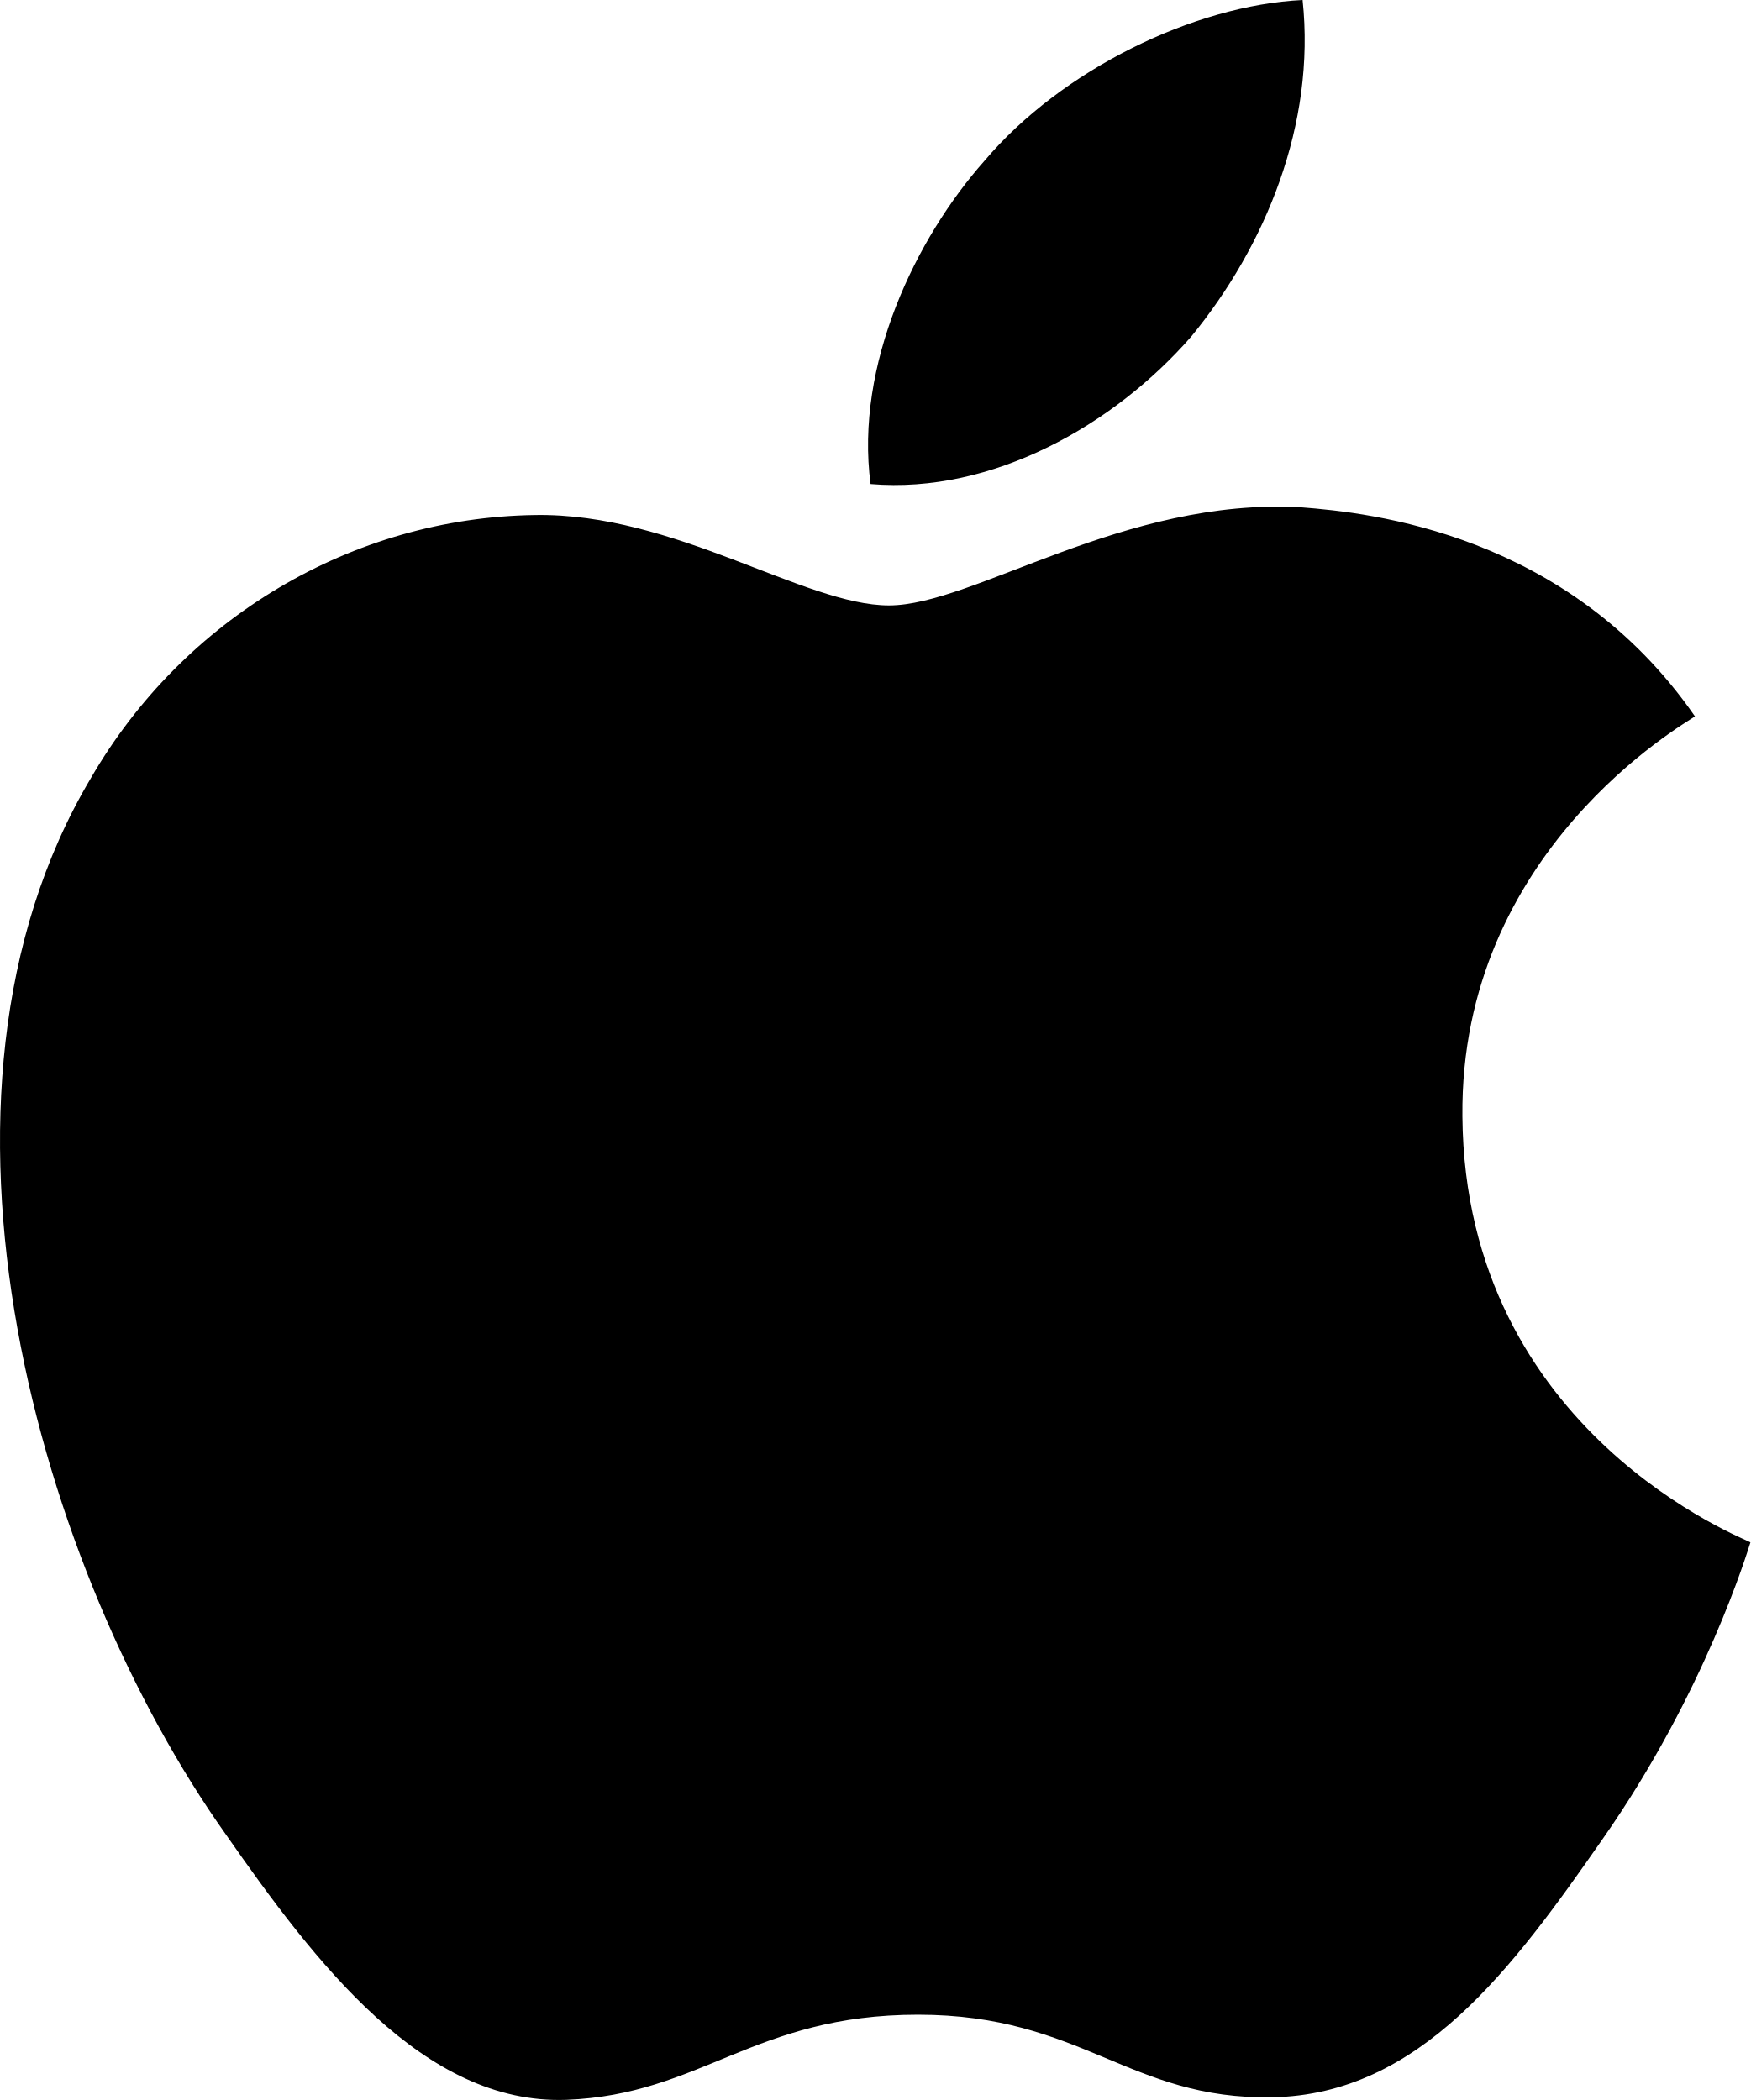
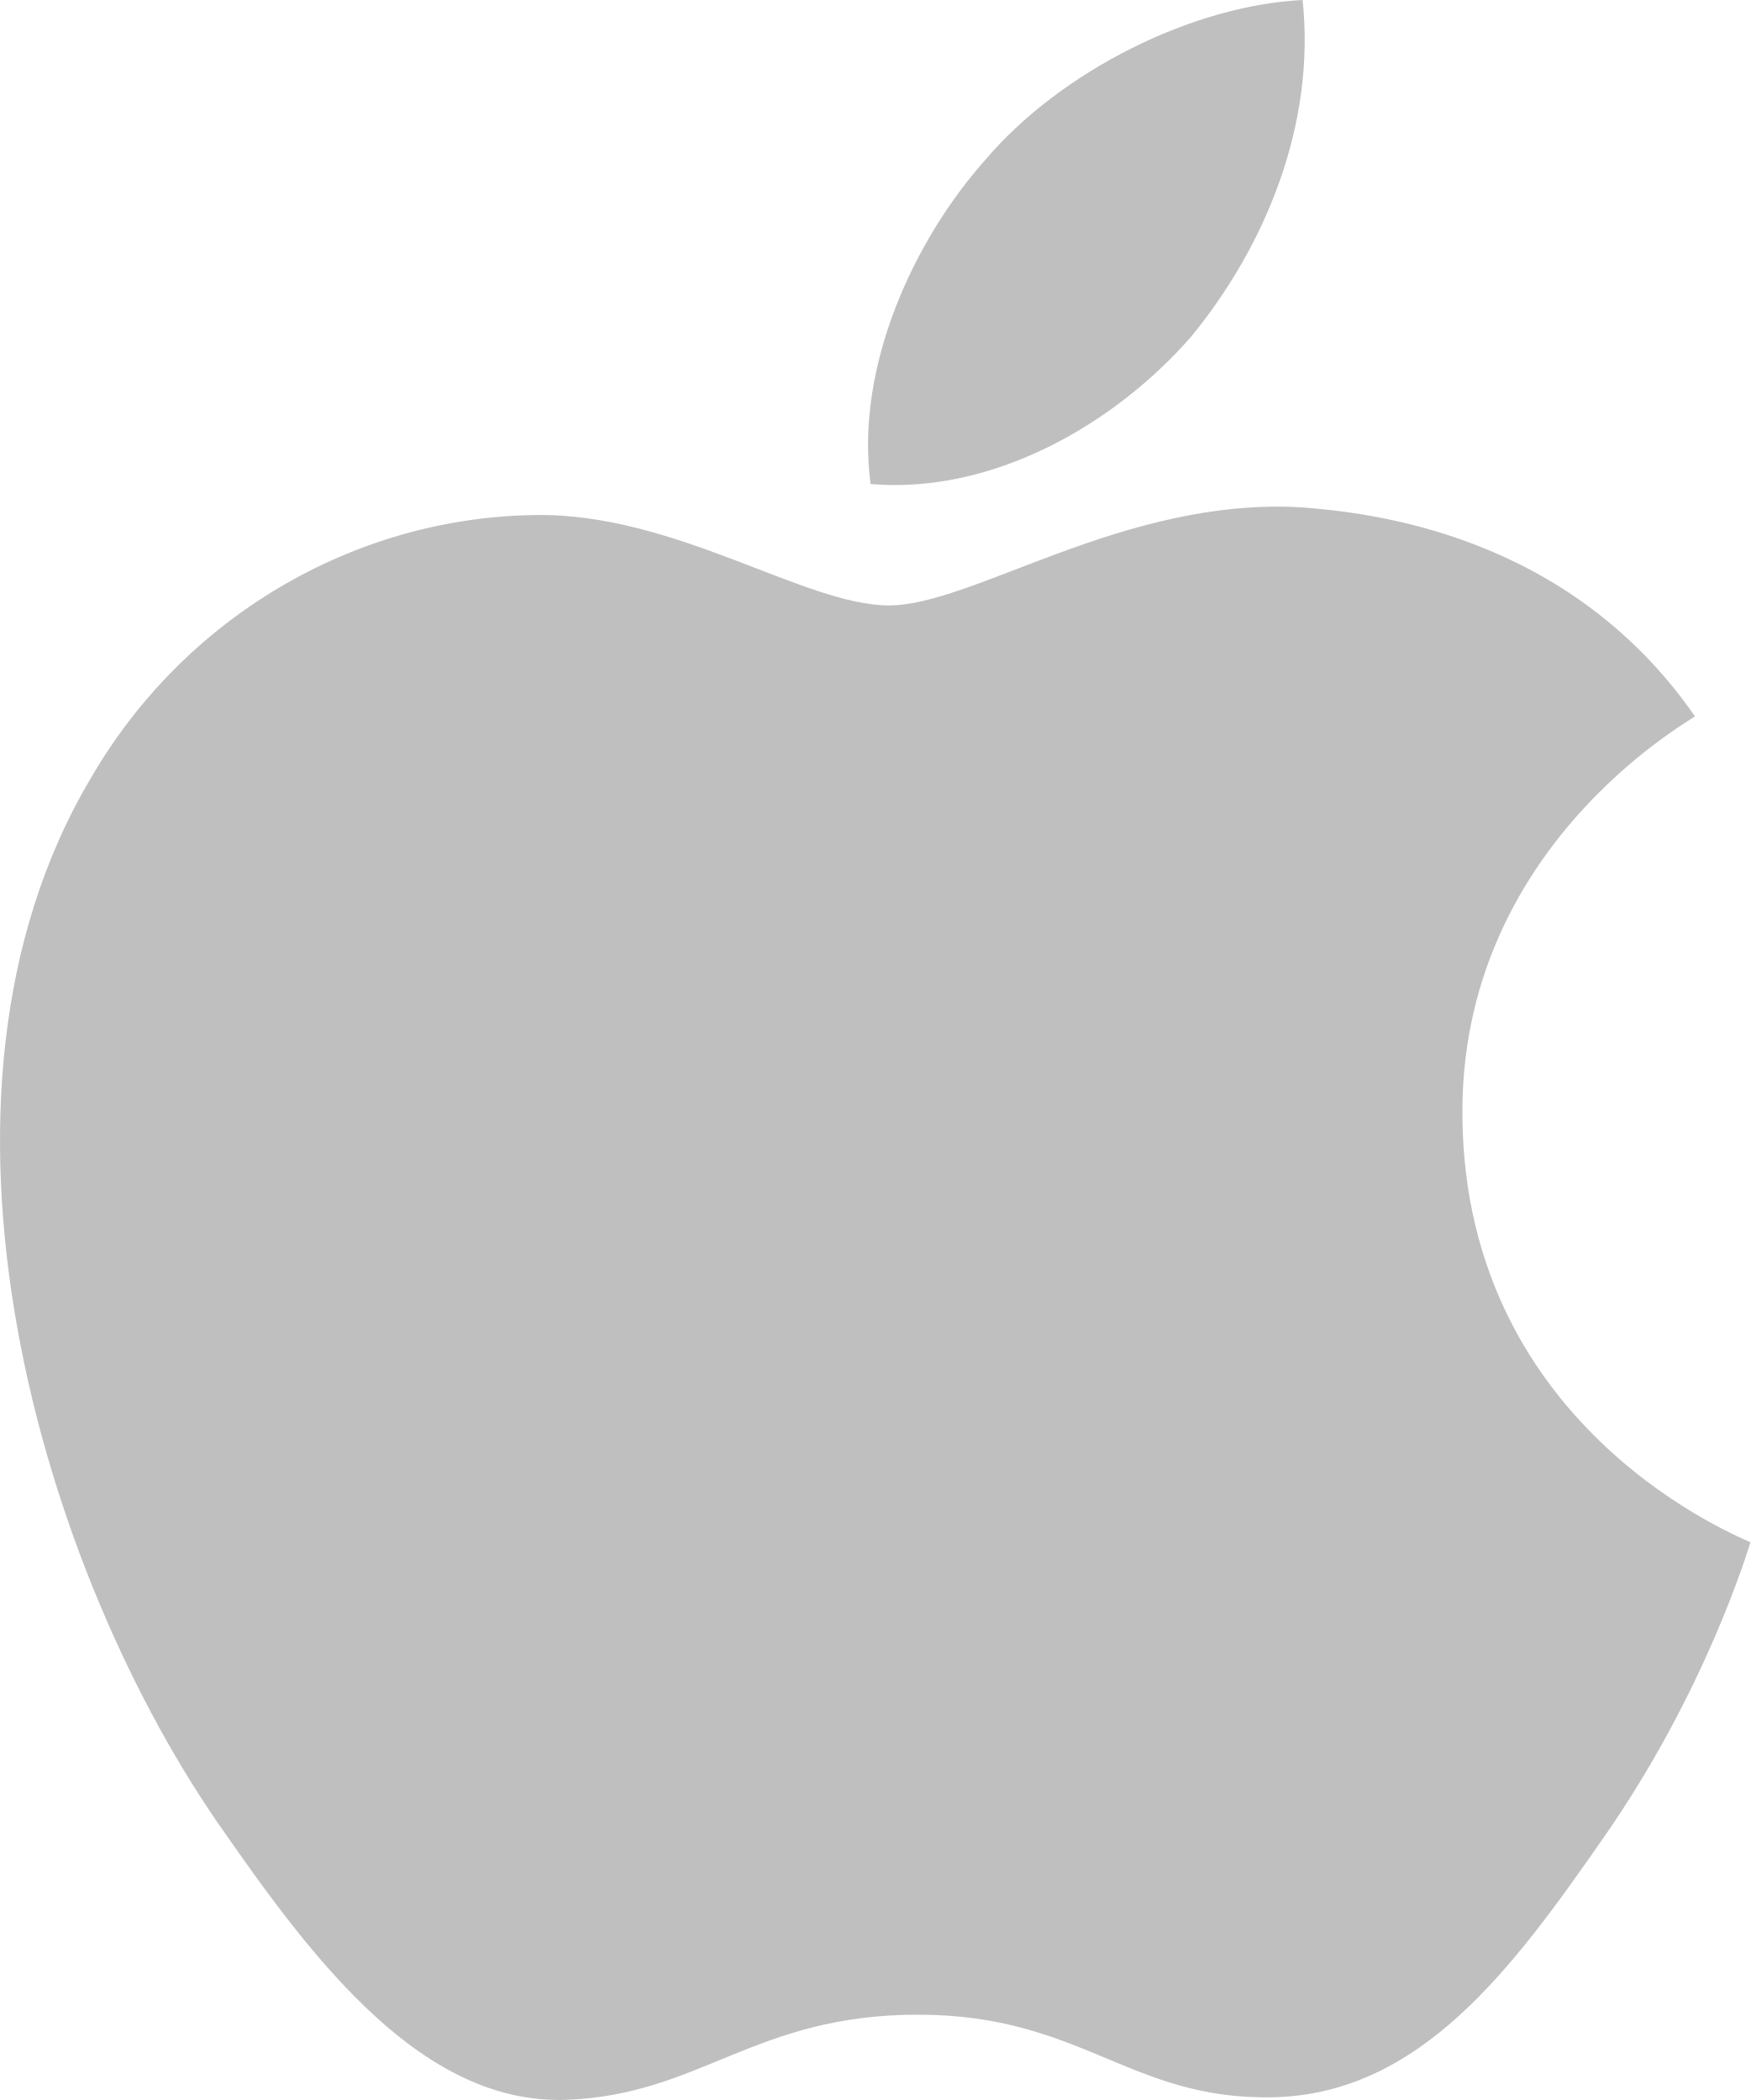
- <svg xmlns="http://www.w3.org/2000/svg" width="20" height="24" version="1.1" viewBox="0 0 20 24">
+ <svg xmlns="http://www.w3.org/2000/svg" fill="#BFBFBF" width="20" height="24" version="1.1" viewBox="0 0 20 24">
  <path fill-rule="nonzero" stroke="none" stroke-width="1" d="M14.55,5.791 L14.867,5.798 C15.652,5.858 17.917,6.094 19.366,8.187 C19.245,8.276 16.679,9.721 16.709,12.759 C16.739,16.387 19.97,17.597 20,17.627 C19.97,17.716 19.487,19.338 18.31,21.019 C17.283,22.494 16.226,23.939 14.535,23.969 C12.904,23.998 12.36,23.025 10.489,23.025 C8.616,23.025 8.012,23.939 6.472,23.998 C4.841,24.057 3.604,22.434 2.577,20.96 C0.463,17.98 -1.137,12.553 1.037,8.895 C2.094,7.066 4.027,5.916 6.11,5.886 C7.71,5.858 9.19,6.919 10.157,6.919 C11.123,6.919 12.843,5.681 14.867,5.798 Z M14.883,-1.50990331e-14 C15.034,1.421 14.459,2.811 13.611,3.846 C12.733,4.853 11.341,5.65 9.947,5.532 C9.766,4.171 10.462,2.723 11.25,1.836 C12.127,0.799 13.641,0.06 14.883,-1.50990331e-14 Z" />
</svg>
